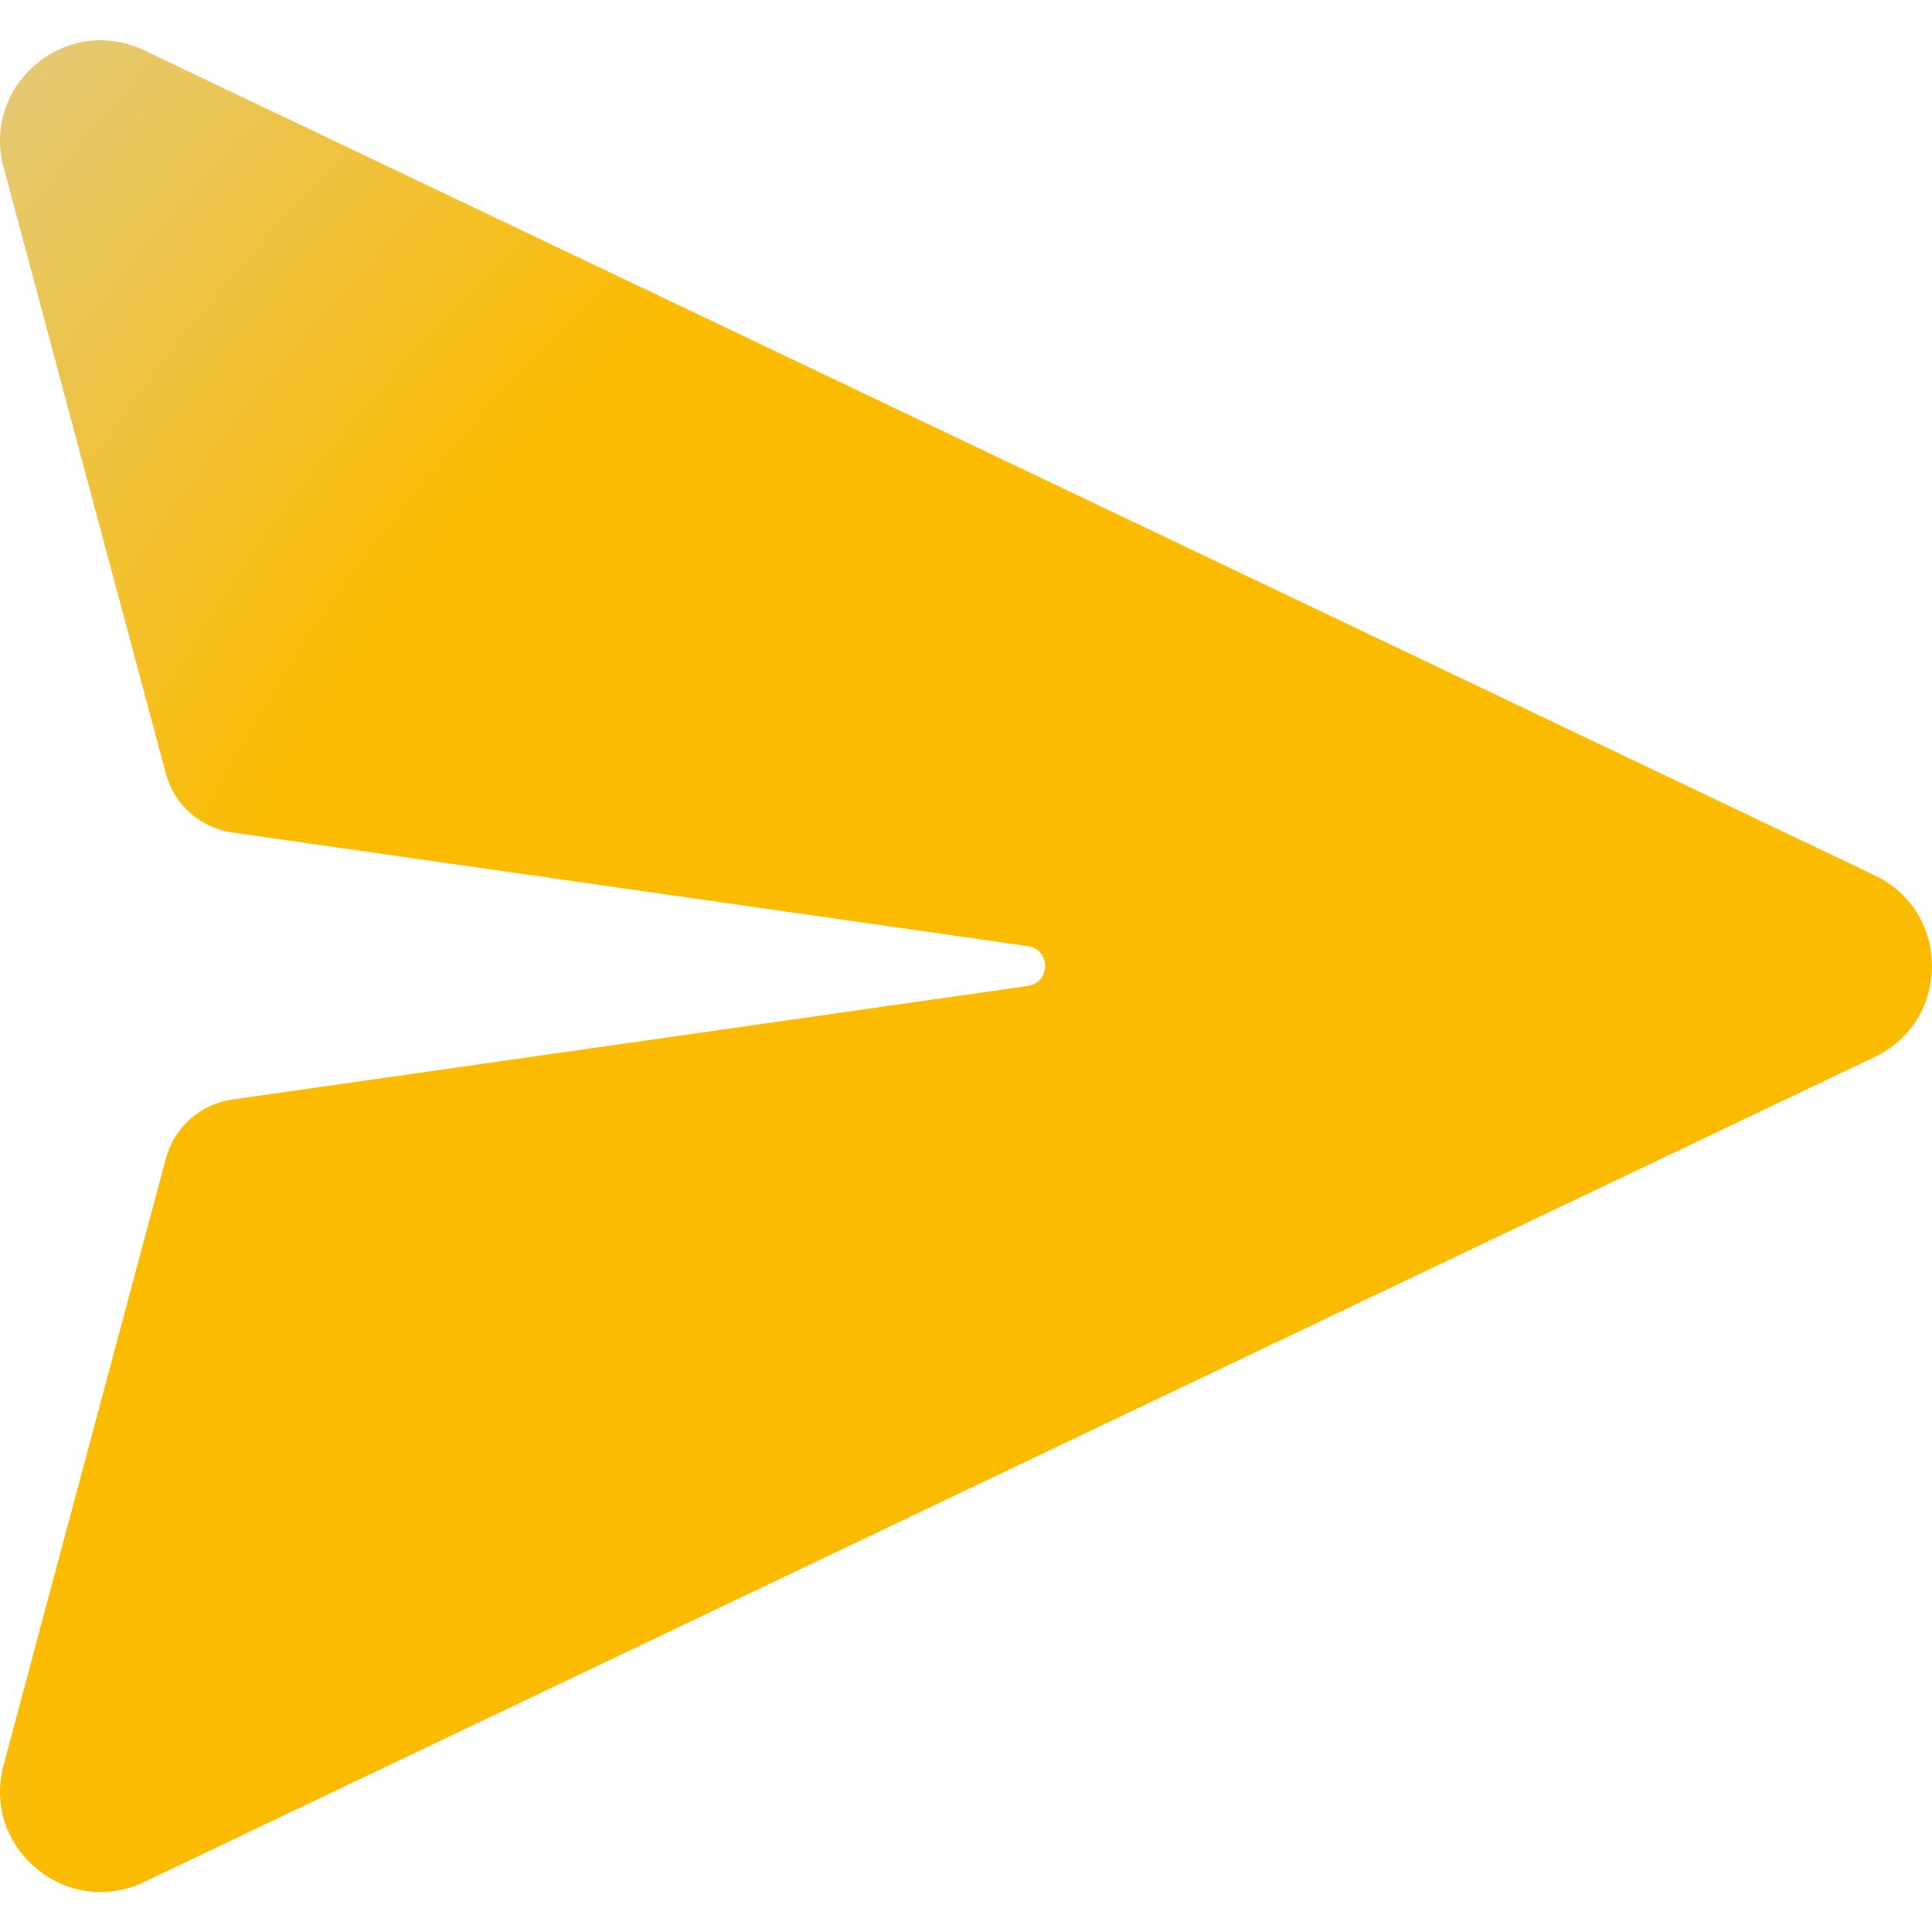
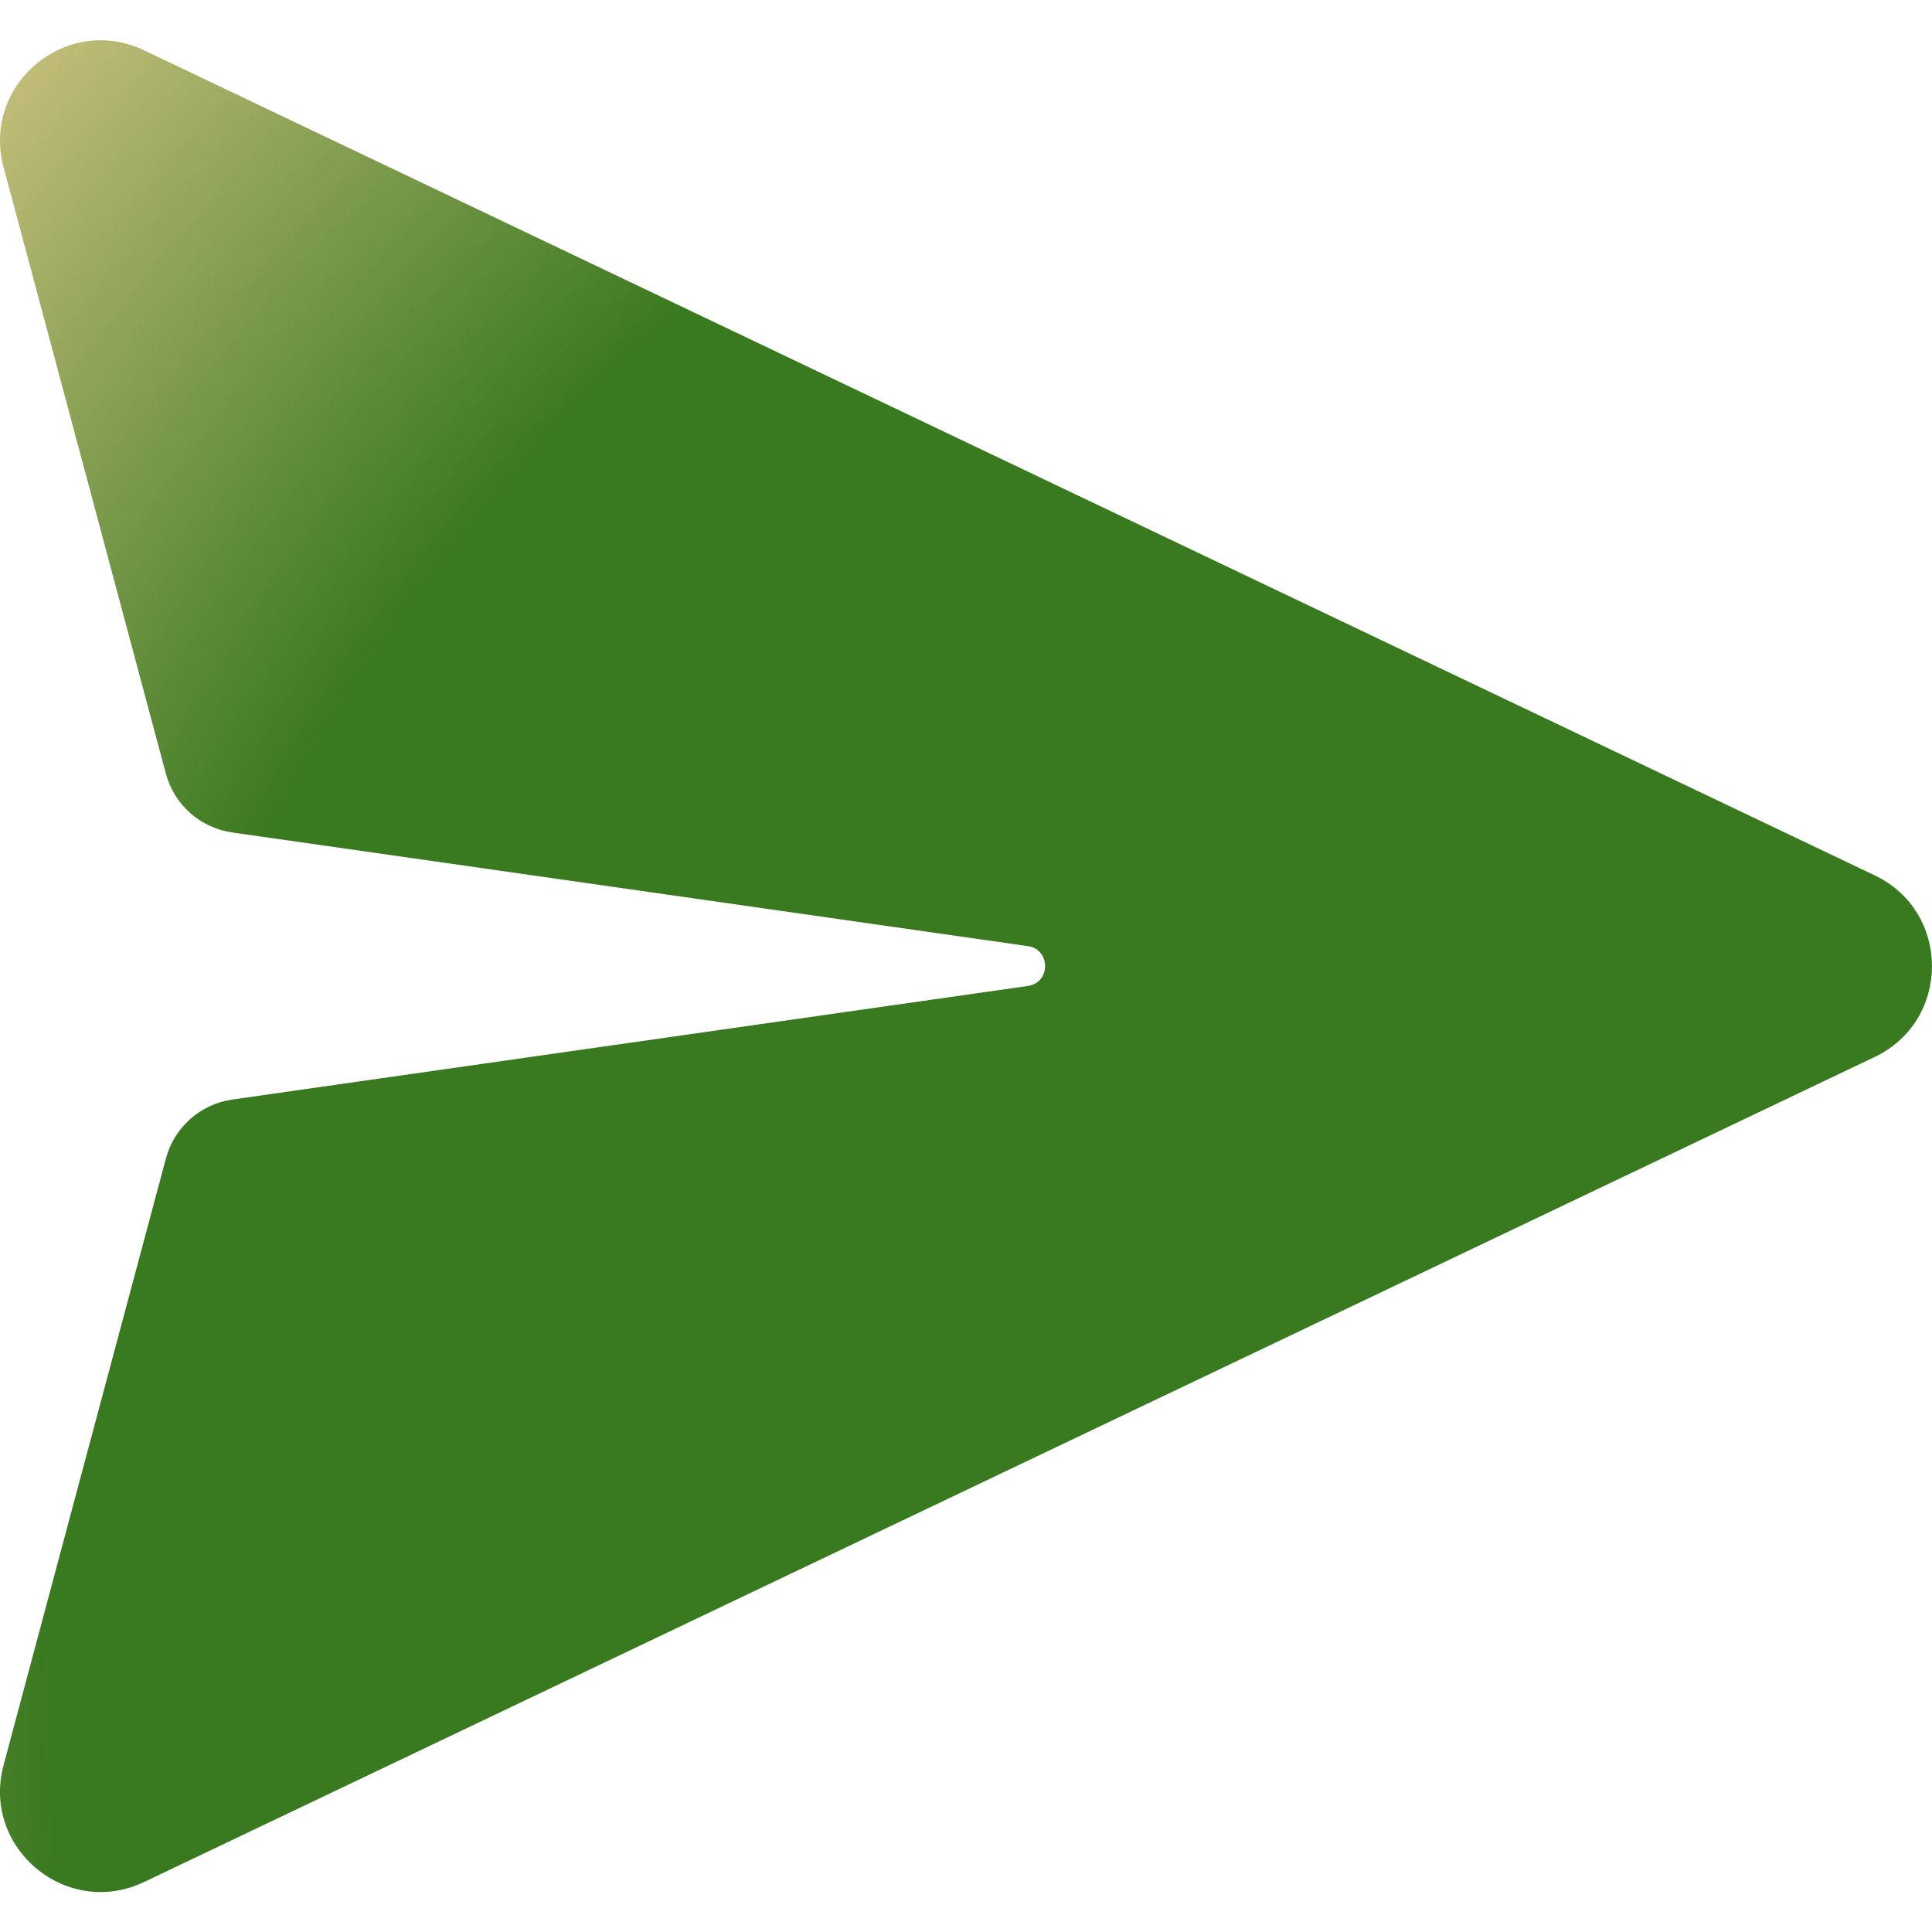
<svg xmlns="http://www.w3.org/2000/svg" width="24" height="24" viewBox="0 0 24 24" fill="none">
  <path d="M1.79 0.625C0.827 0.166 -0.231 1.046 0.044 2.076L2.06 9.609C2.163 9.996 2.488 10.284 2.884 10.341L12.768 11.753C13.054 11.793 13.054 12.207 12.768 12.248L2.885 13.659C2.489 13.716 2.164 14.004 2.061 14.391L0.044 21.928C-0.231 22.958 0.827 23.838 1.79 23.379L23.288 13.13C24.237 12.678 24.237 11.326 23.288 10.874L1.79 0.625Z" fill="url(#paint0_radial_2280_119090)" />
  <defs>
    <radialGradient id="paint0_radial_2280_119090" cx="0" cy="0" r="1" gradientUnits="userSpaceOnUse" gradientTransform="translate(24.0234 21.2469) rotate(-142.006) scale(33.4402 32.3913)">
-       <stop offset="0.336" stop-color="#fbbb00" />
-       <stop offset="0.703" stop-color="#fbbb00" />
+       <stop offset="0.336" stop-color="#397920" />
+       <stop offset="0.703" stop-color="#397920" />
      <stop offset="1" stop-color="#e0cc8d" />
    </radialGradient>
  </defs>
</svg>
